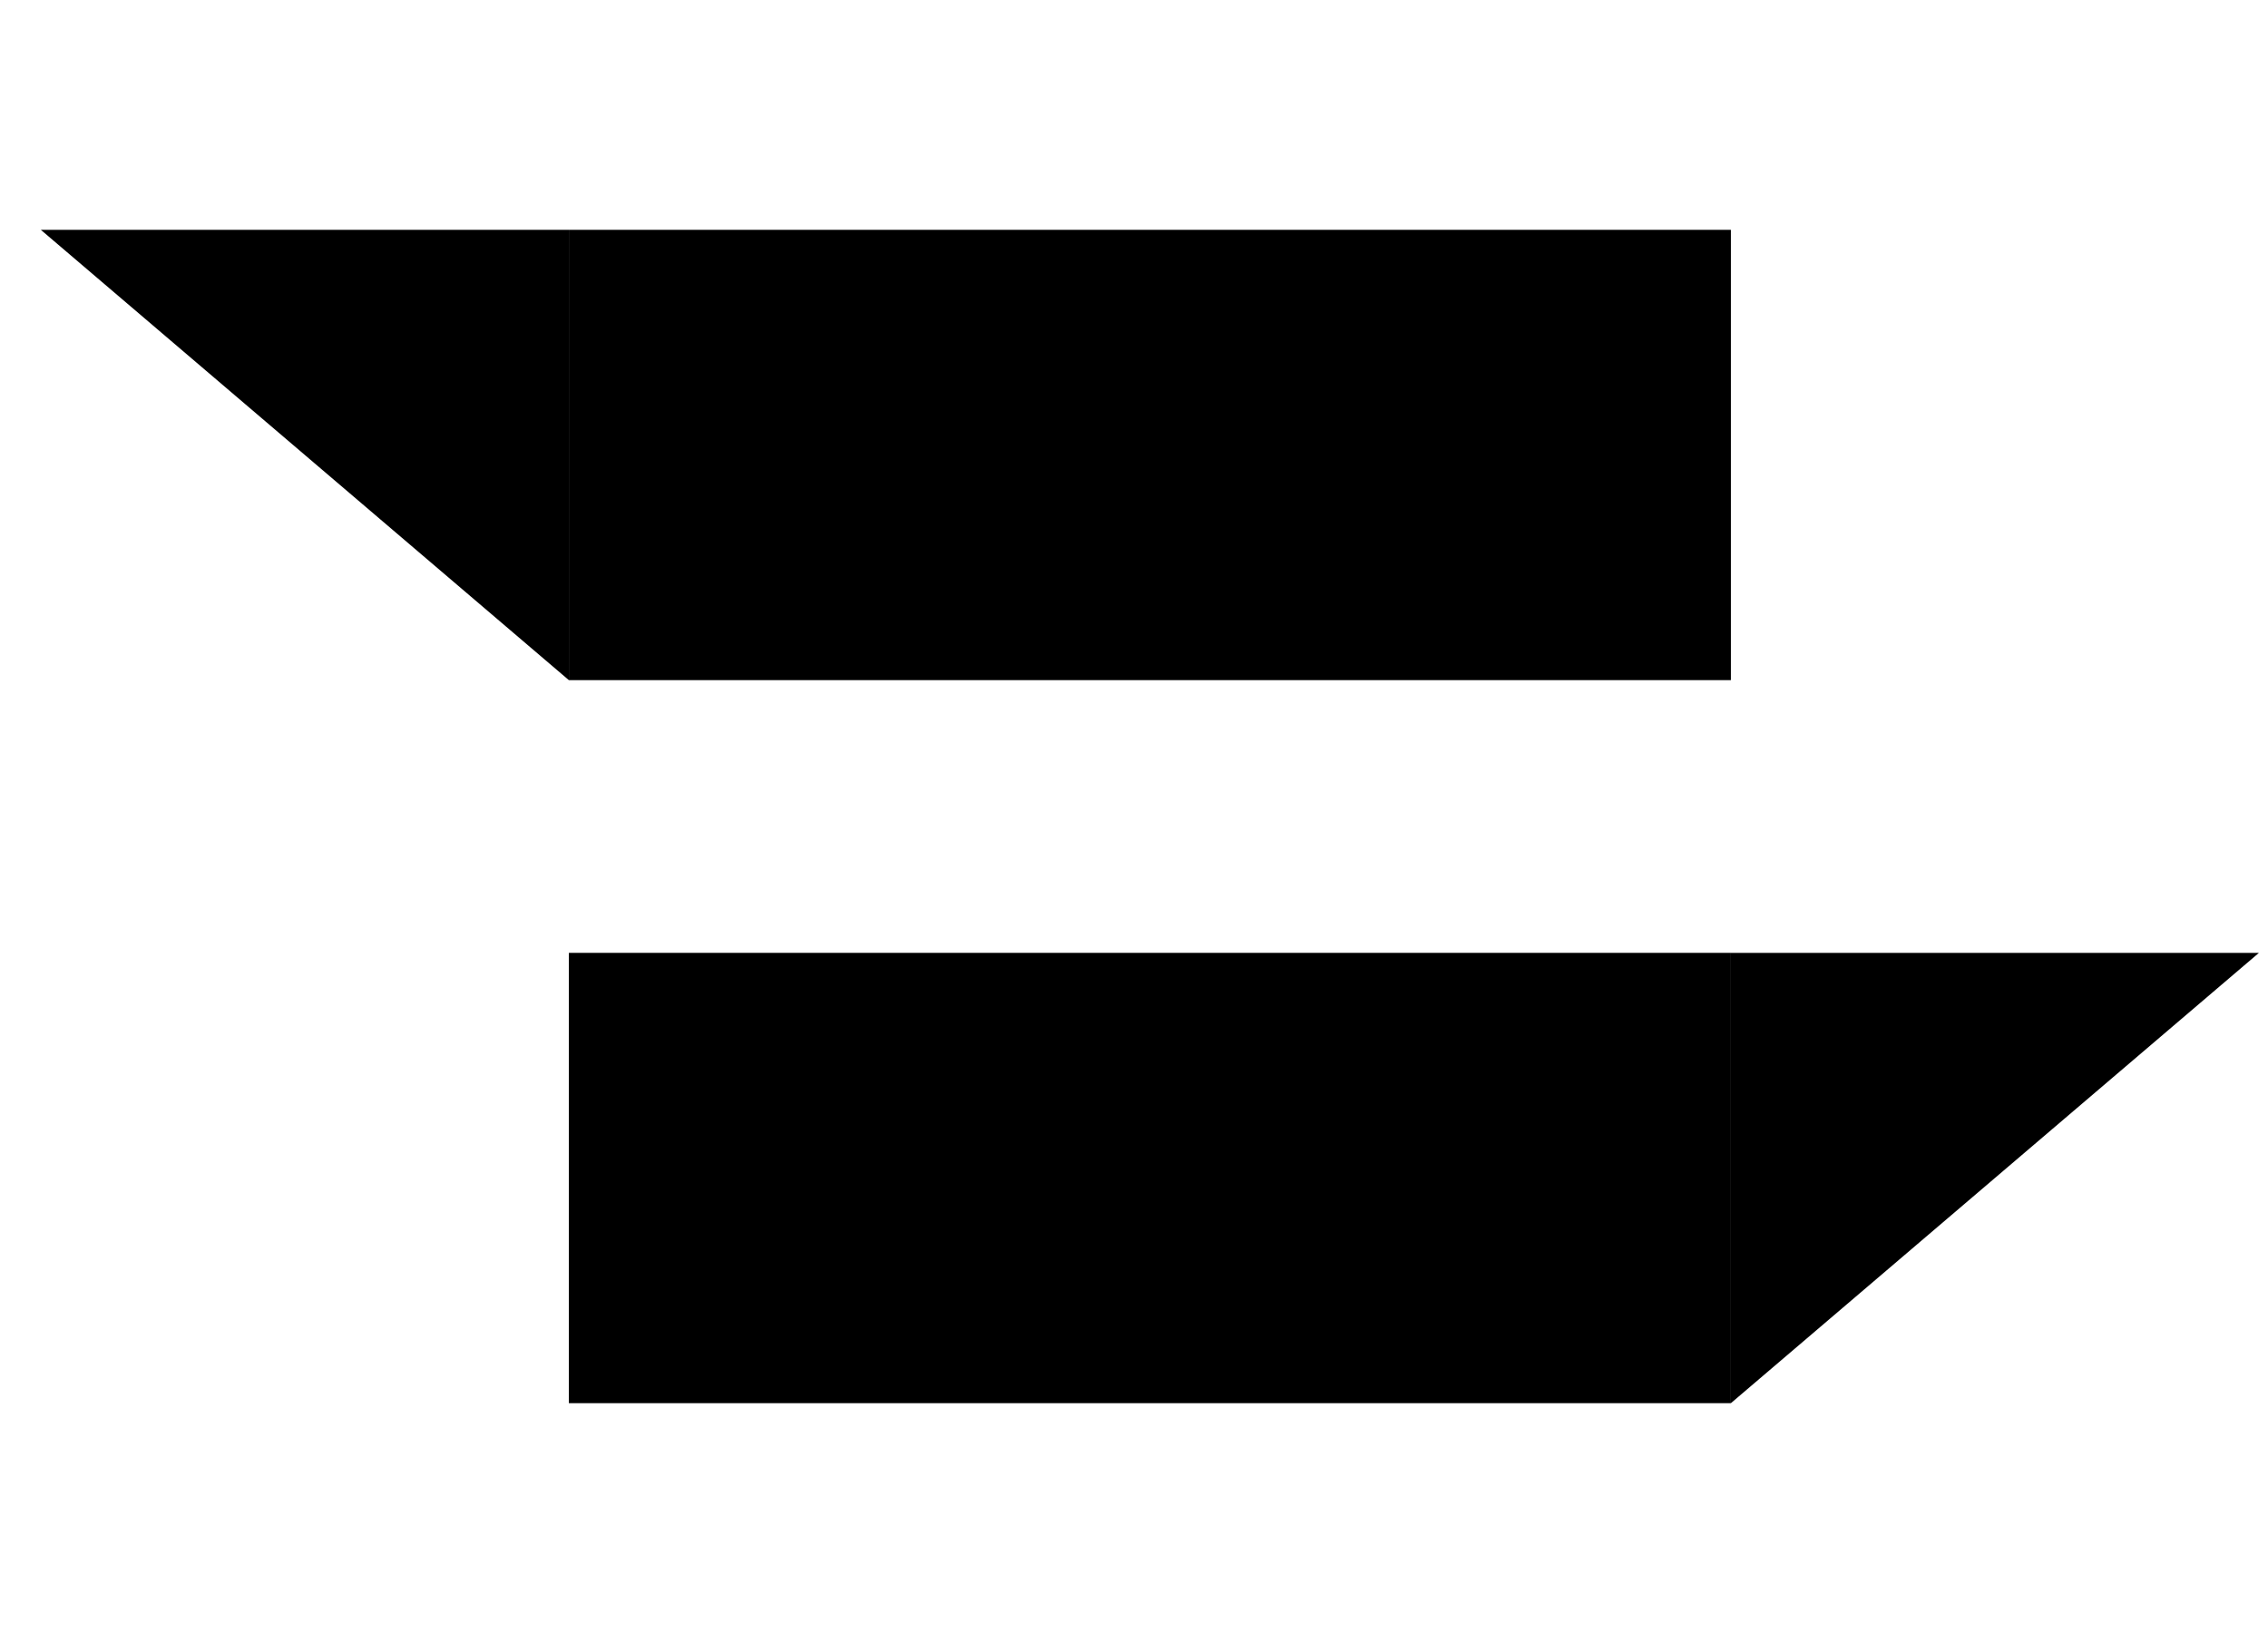
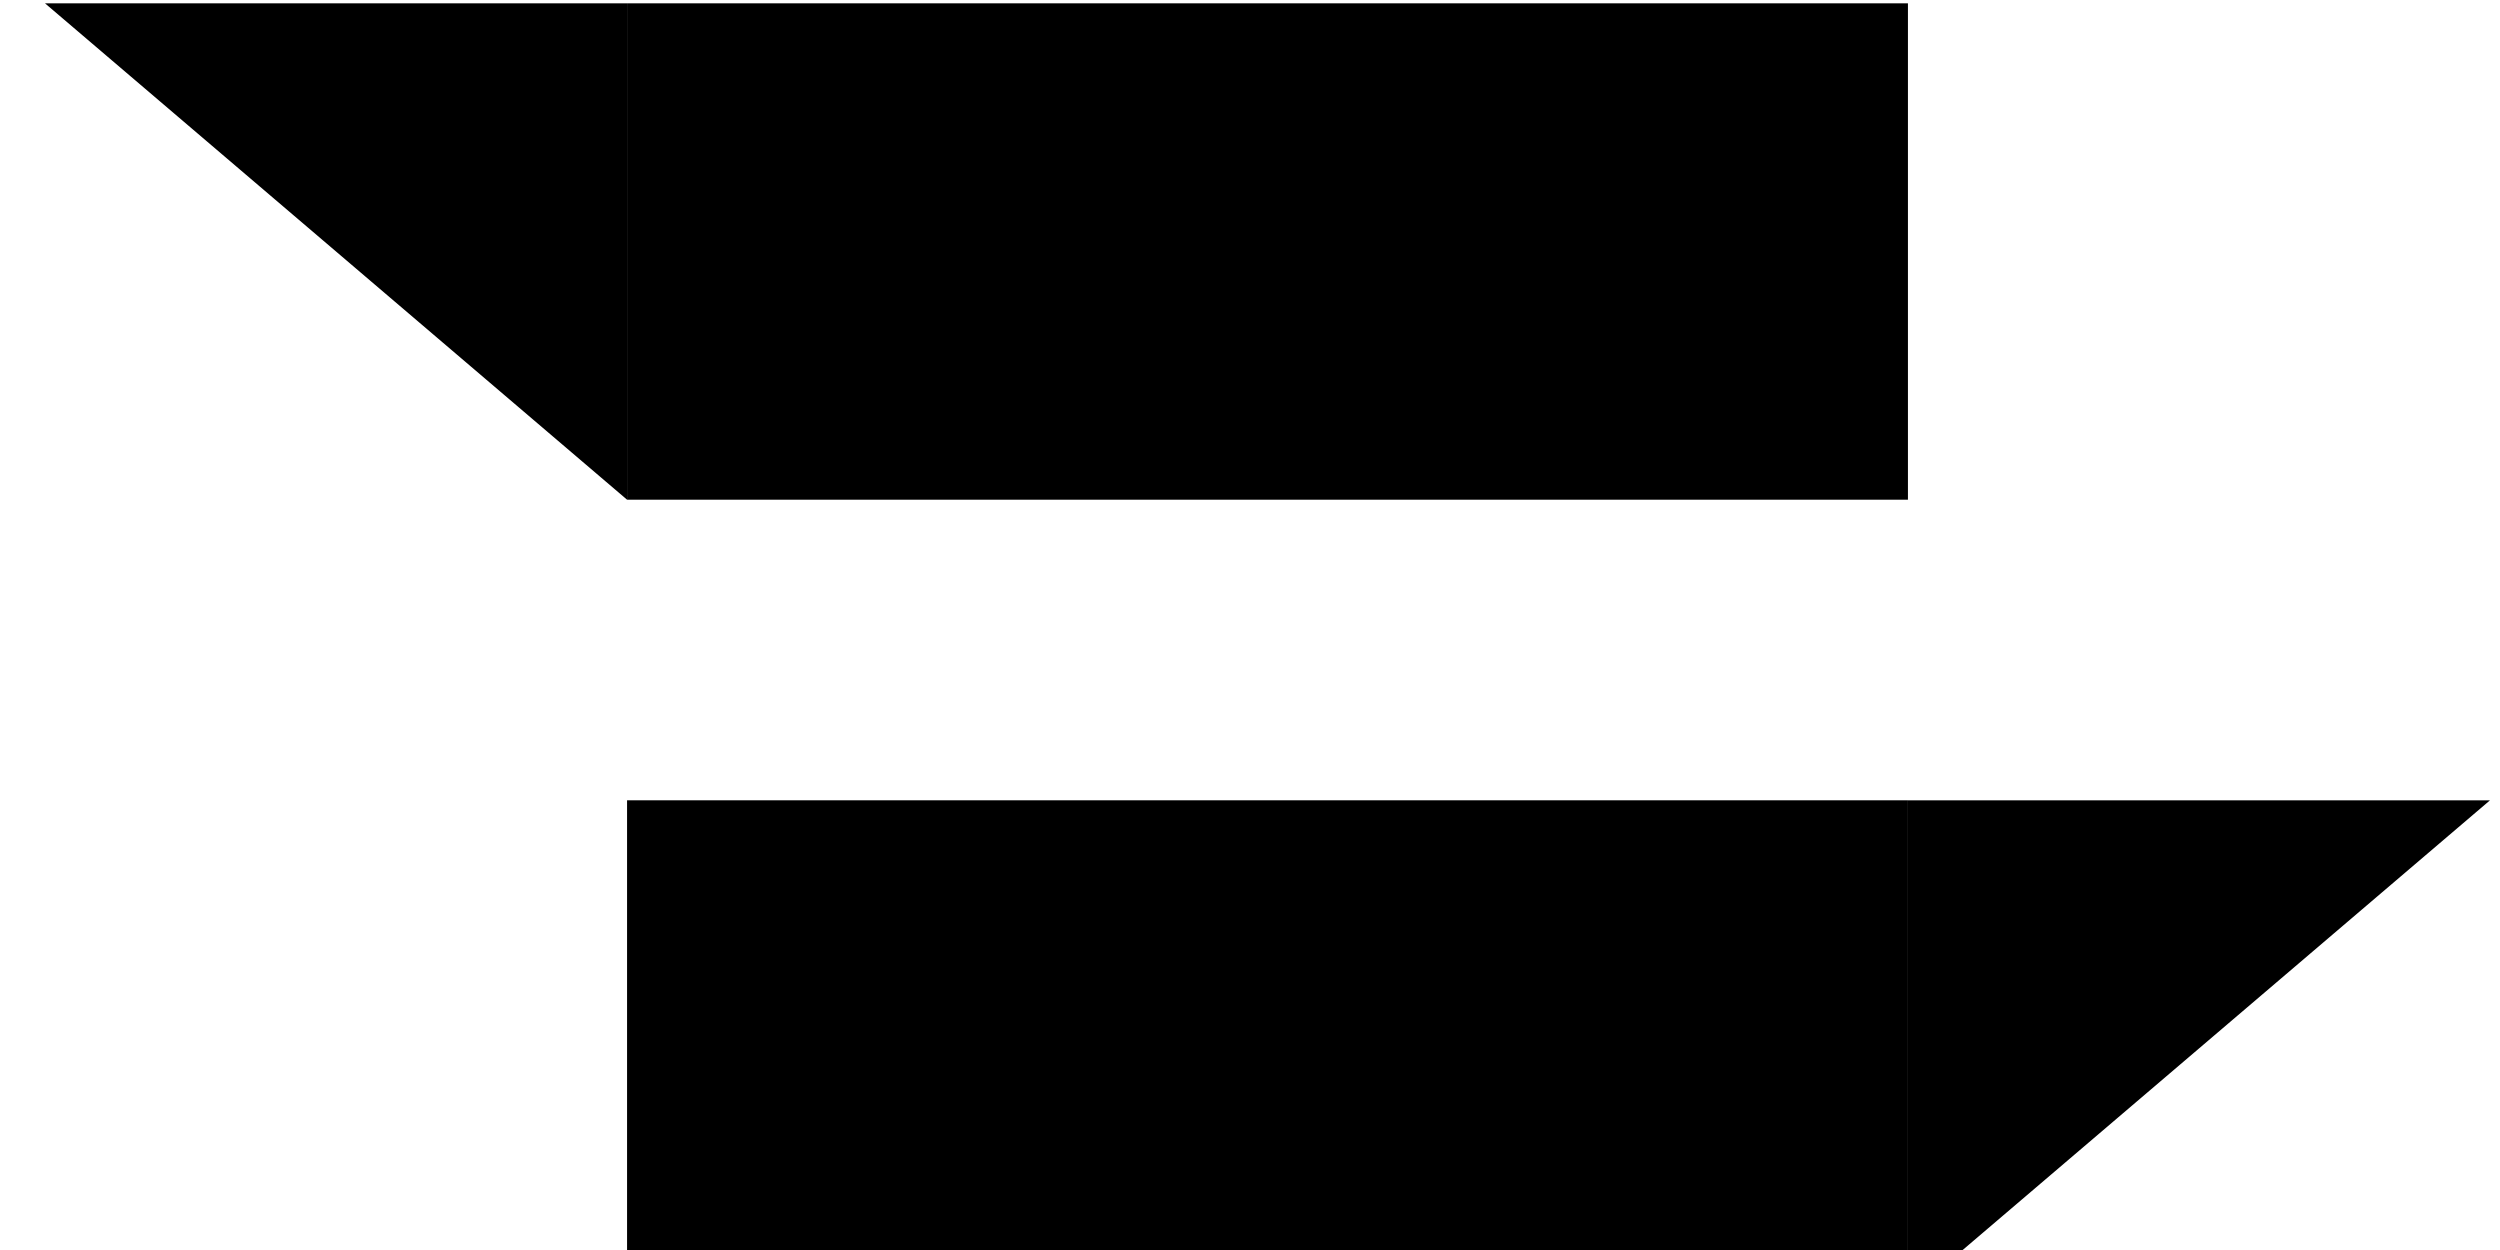
- <svg xmlns="http://www.w3.org/2000/svg" id="Layer_1" data-name="Layer 1" viewBox="200 0 1500 1080">
+ <svg xmlns="http://www.w3.org/2000/svg" id="Layer_1" data-name="Layer 1" viewBox="200 150 1500 750">
  <rect x="576.24" y="152" width="768.52" height="297.82" />
  <polyline points="576.24 449.82 576.24 152 227 152" />
  <rect x="576.24" y="630.18" width="768.52" height="297.82" />
  <polyline points="1344.76 928 1344.76 630.18 1694 630.18" />
</svg>
